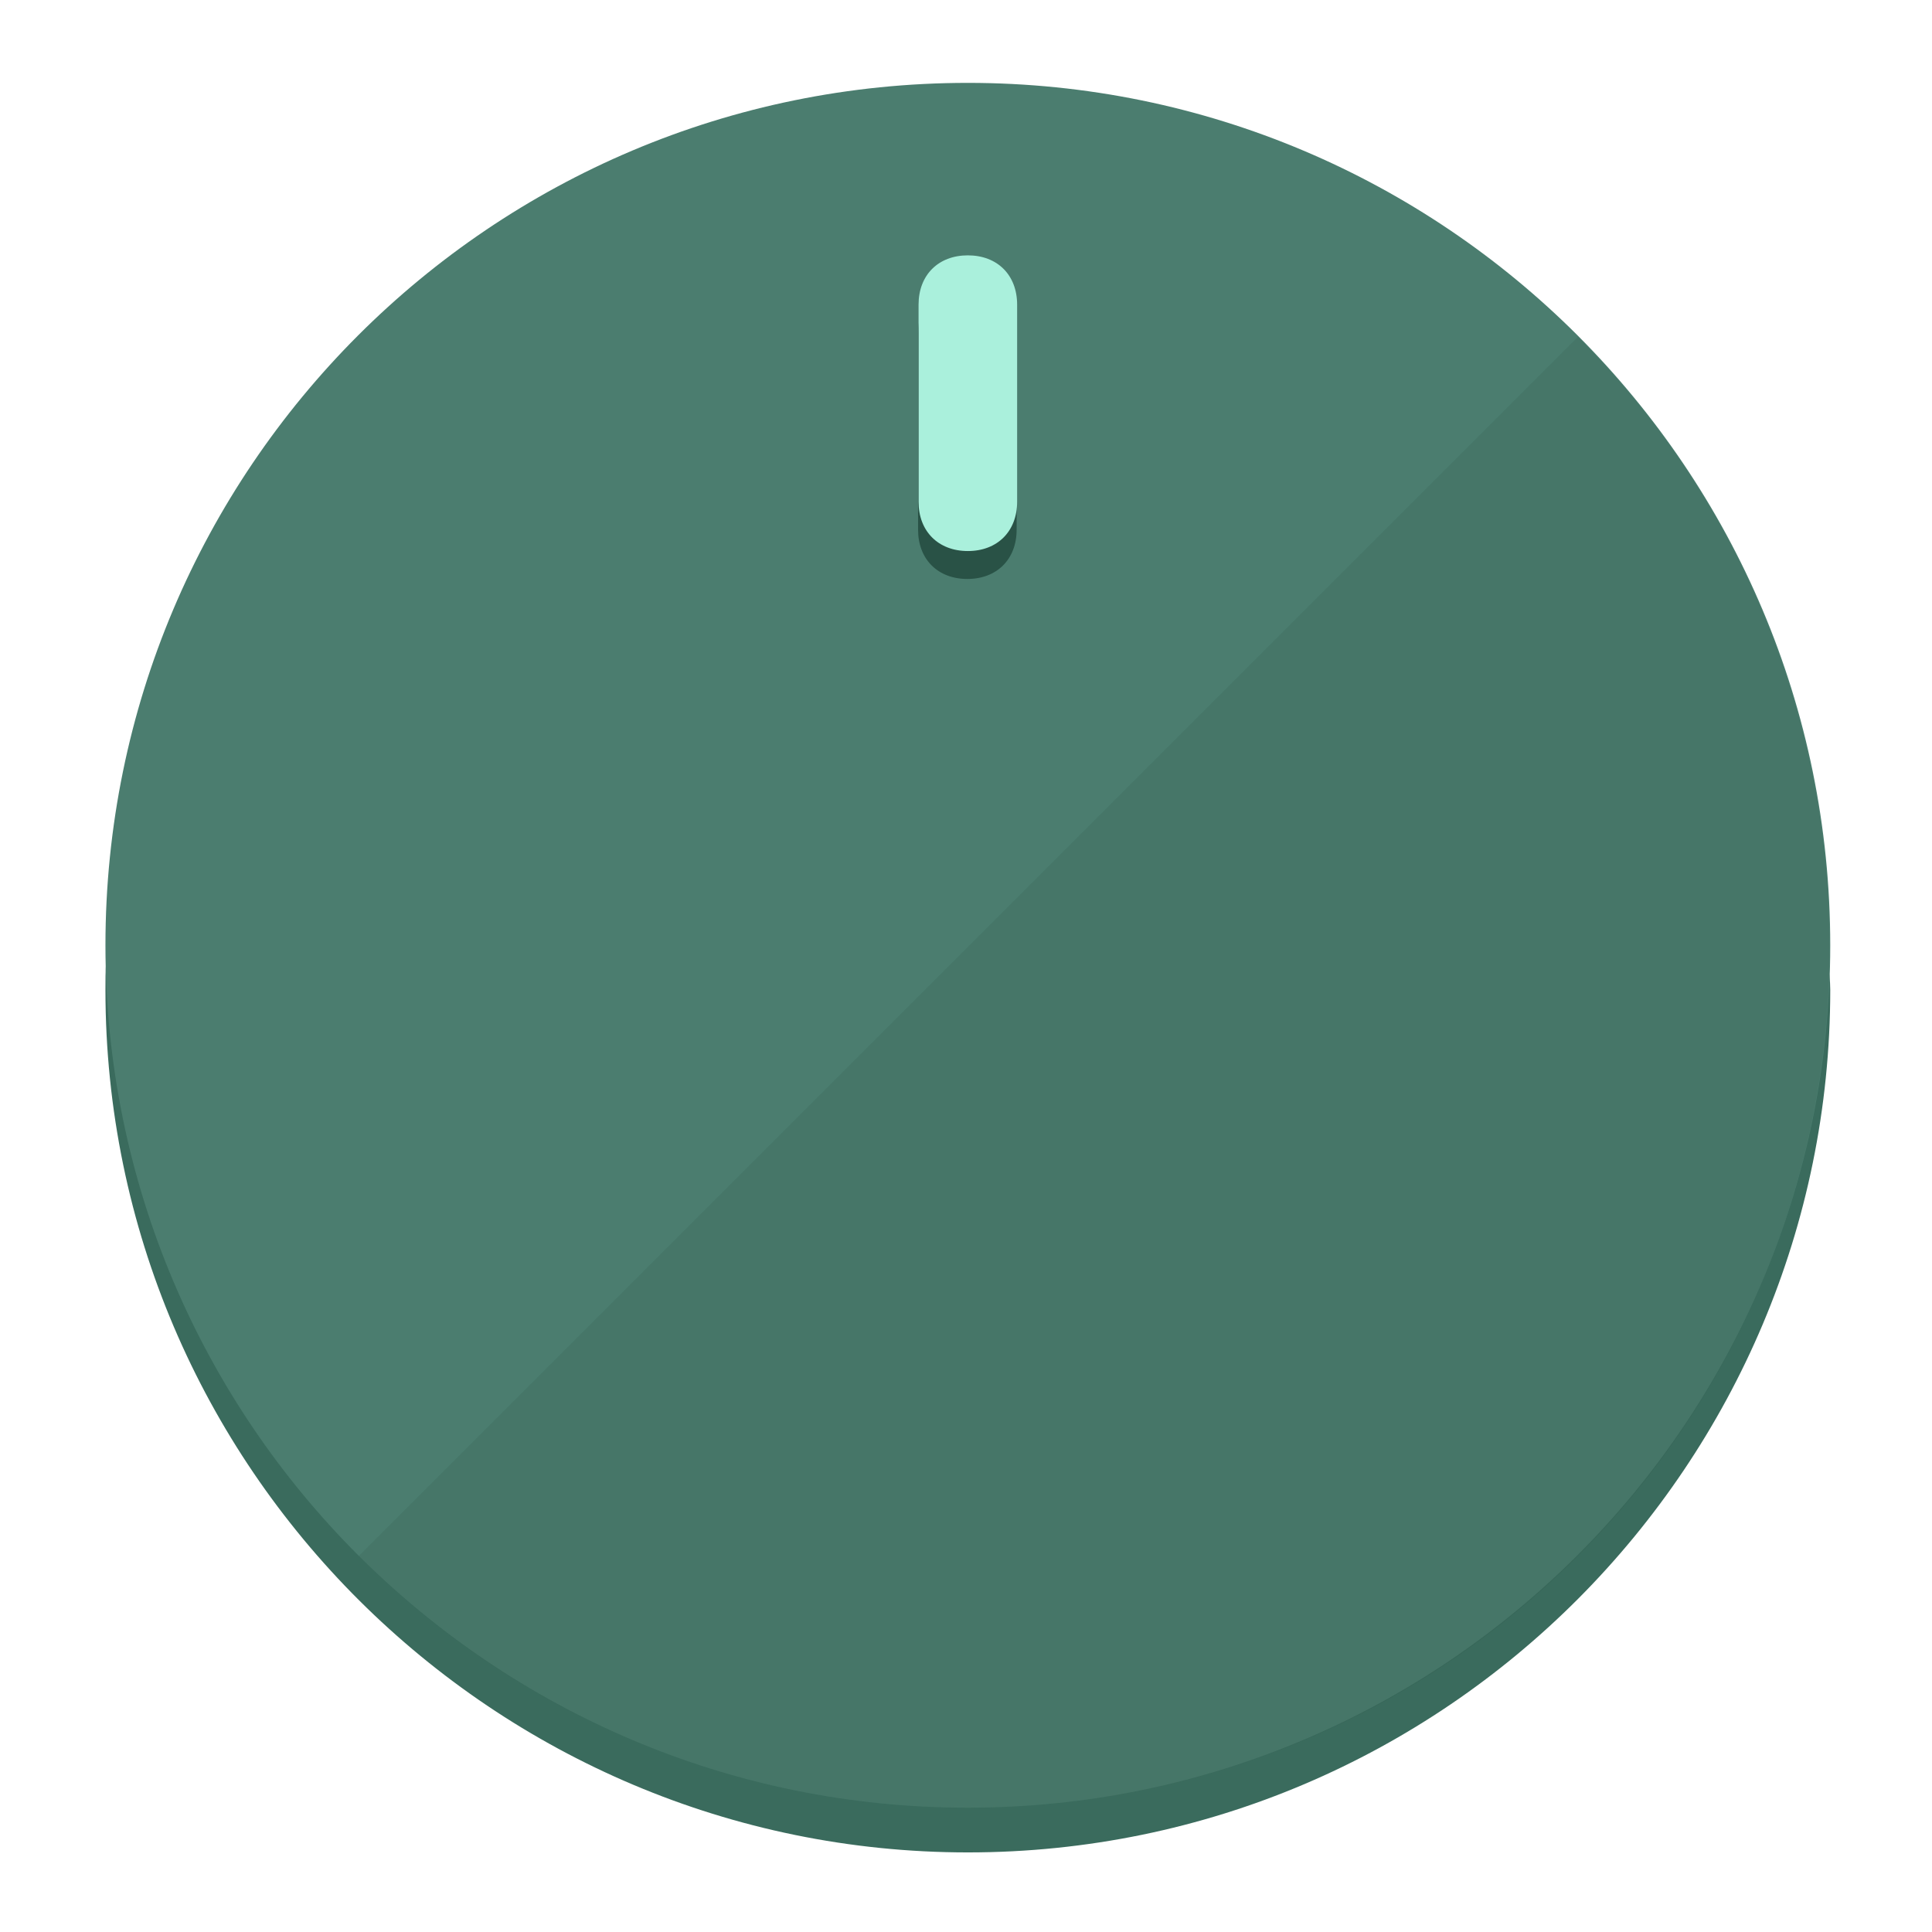
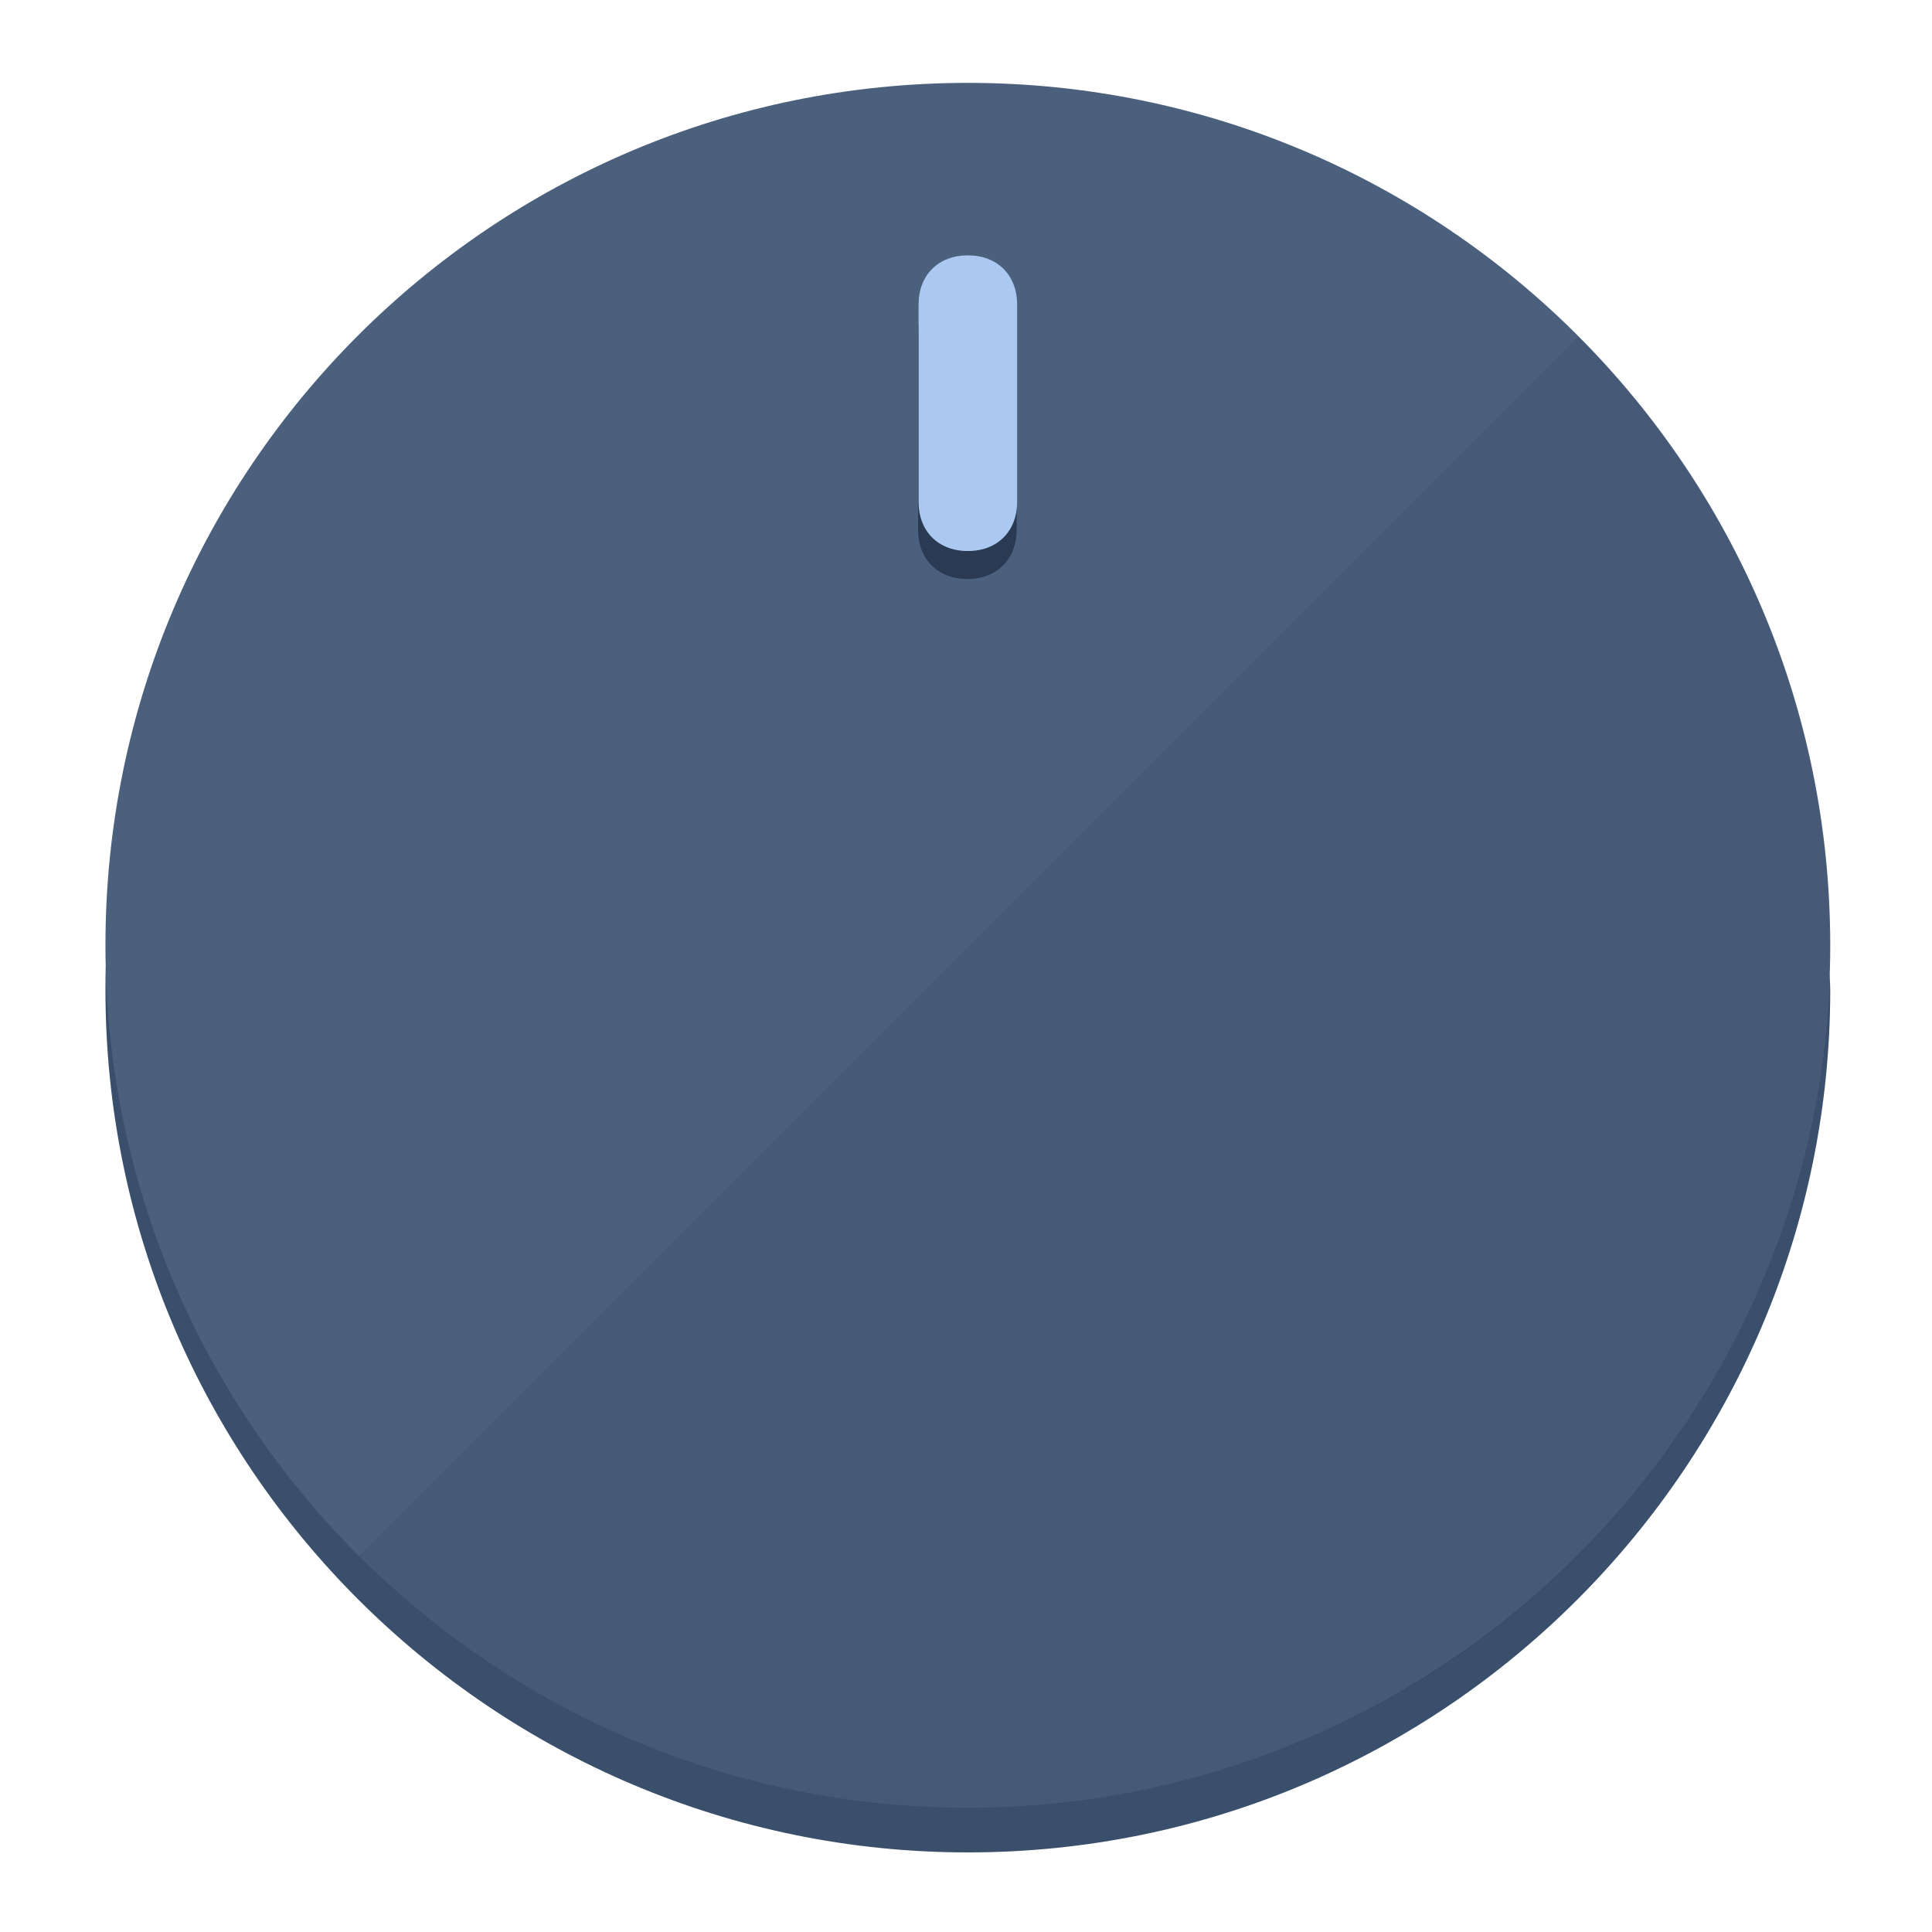
<svg xmlns="http://www.w3.org/2000/svg" height="120px" width="120px" version="1.1" id="Layer_1" viewBox="0 0 496.8 496.8" xml:space="preserve">
  <defs id="defs23" />
  <g id="g3158">
-     <path style="display:inline;fill:#3A6B5D;fill-opacity:1;stroke-width:1.584" d="m 248.875,445.92 c 116.582,0 212.89,-91.238 220.493,-205.286 0,5.069 1.267,8.87 1.267,13.939 0,121.651 -98.842,221.76 -221.76,221.76 -121.651,0 -221.76,-98.842 -221.76,-221.76 0,-5.069 0,-8.87 1.267,-13.939 7.603,114.048 103.91,205.286 220.493,205.286 z" id="path8" />
-     <circle style="display:inline;fill:#4B7D6F;fill-opacity:1;stroke-width:1.584" cx="248.875" cy="243.071" r="221.76" id="circle12" />
-     <path style="display:inline;fill:#295246;fill-opacity:0.154;stroke-width:1.587" d="m 405.744,86.606 c 86.308,86.308 86.308,227.193 0,313.5 -86.308,86.308 -227.193,86.308 -313.5,0" id="path14" />
+     <path style="display:inline;fill:#3A4F6B;fill-opacity:1;stroke-width:1.584" d="m 248.875,445.92 c 116.582,0 212.89,-91.238 220.493,-205.286 0,5.069 1.267,8.87 1.267,13.939 0,121.651 -98.842,221.76 -221.76,221.76 -121.651,0 -221.76,-98.842 -221.76,-221.76 0,-5.069 0,-8.87 1.267,-13.939 7.603,114.048 103.91,205.286 220.493,205.286 z" id="path8" />
+     <circle style="display:inline;fill:#4B607D;fill-opacity:1;stroke-width:1.584" cx="248.875" cy="243.071" r="221.76" id="circle12" />
+     <path style="display:inline;fill:#293A52;fill-opacity:0.154;stroke-width:1.587" d="m 405.744,86.606 c 86.308,86.308 86.308,227.193 0,313.5 -86.308,86.308 -227.193,86.308 -313.5,0" id="path14" />
  </g>
  <g id="g3198">
    <circle style="display:none;fill:#000000;fill-opacity:0;stroke-width:1.584" cx="248.467" cy="243.582" r="221.76" id="circle12-3" />
-     <path style="display:inline;fill:#295246;fill-opacity:1;stroke-width:1.584" d="m 261.42,136.204 c 0,7.603 -5.069,12.672 -12.672,12.672 v 0 c -7.603,0 -12.672,-5.069 -12.672,-12.672 l -1e-5,-50.688 c 3e-5,-7.603 5.069,-12.672 12.672,-12.672 v 0 c 7.603,-1.4e-5 12.672,5.069 12.672,12.672 z" id="path3789" />
-     <path style="display:inline;fill:#AAF0DC;stroke-width:1.584" d="m 261.547,129.023 c -10e-6,7.603 -5.069,12.672 -12.672,12.672 v 0 c -7.603,1e-5 -12.672,-5.069 -12.672,-12.672 l 10e-6,-50.688 c -10e-6,-7.603 5.069,-12.672 12.672,-12.672 v 0 c 7.603,-3e-6 12.672,5.069 12.672,12.672 z" id="path915" />
+     <path style="display:inline;fill:#293A52;fill-opacity:1;stroke-width:1.584" d="m 261.42,136.204 c 0,7.603 -5.069,12.672 -12.672,12.672 v 0 c -7.603,0 -12.672,-5.069 -12.672,-12.672 l -1e-5,-50.688 c 3e-5,-7.603 5.069,-12.672 12.672,-12.672 v 0 c 7.603,-1.4e-5 12.672,5.069 12.672,12.672 z" id="path3789" />
+     <path style="display:inline;fill:#AAC8F0;stroke-width:1.584" d="m 261.547,129.023 c -10e-6,7.603 -5.069,12.672 -12.672,12.672 v 0 c -7.603,1e-5 -12.672,-5.069 -12.672,-12.672 l 10e-6,-50.688 c -10e-6,-7.603 5.069,-12.672 12.672,-12.672 v 0 c 7.603,-3e-6 12.672,5.069 12.672,12.672 z" id="path915" />
  </g>
</svg>
